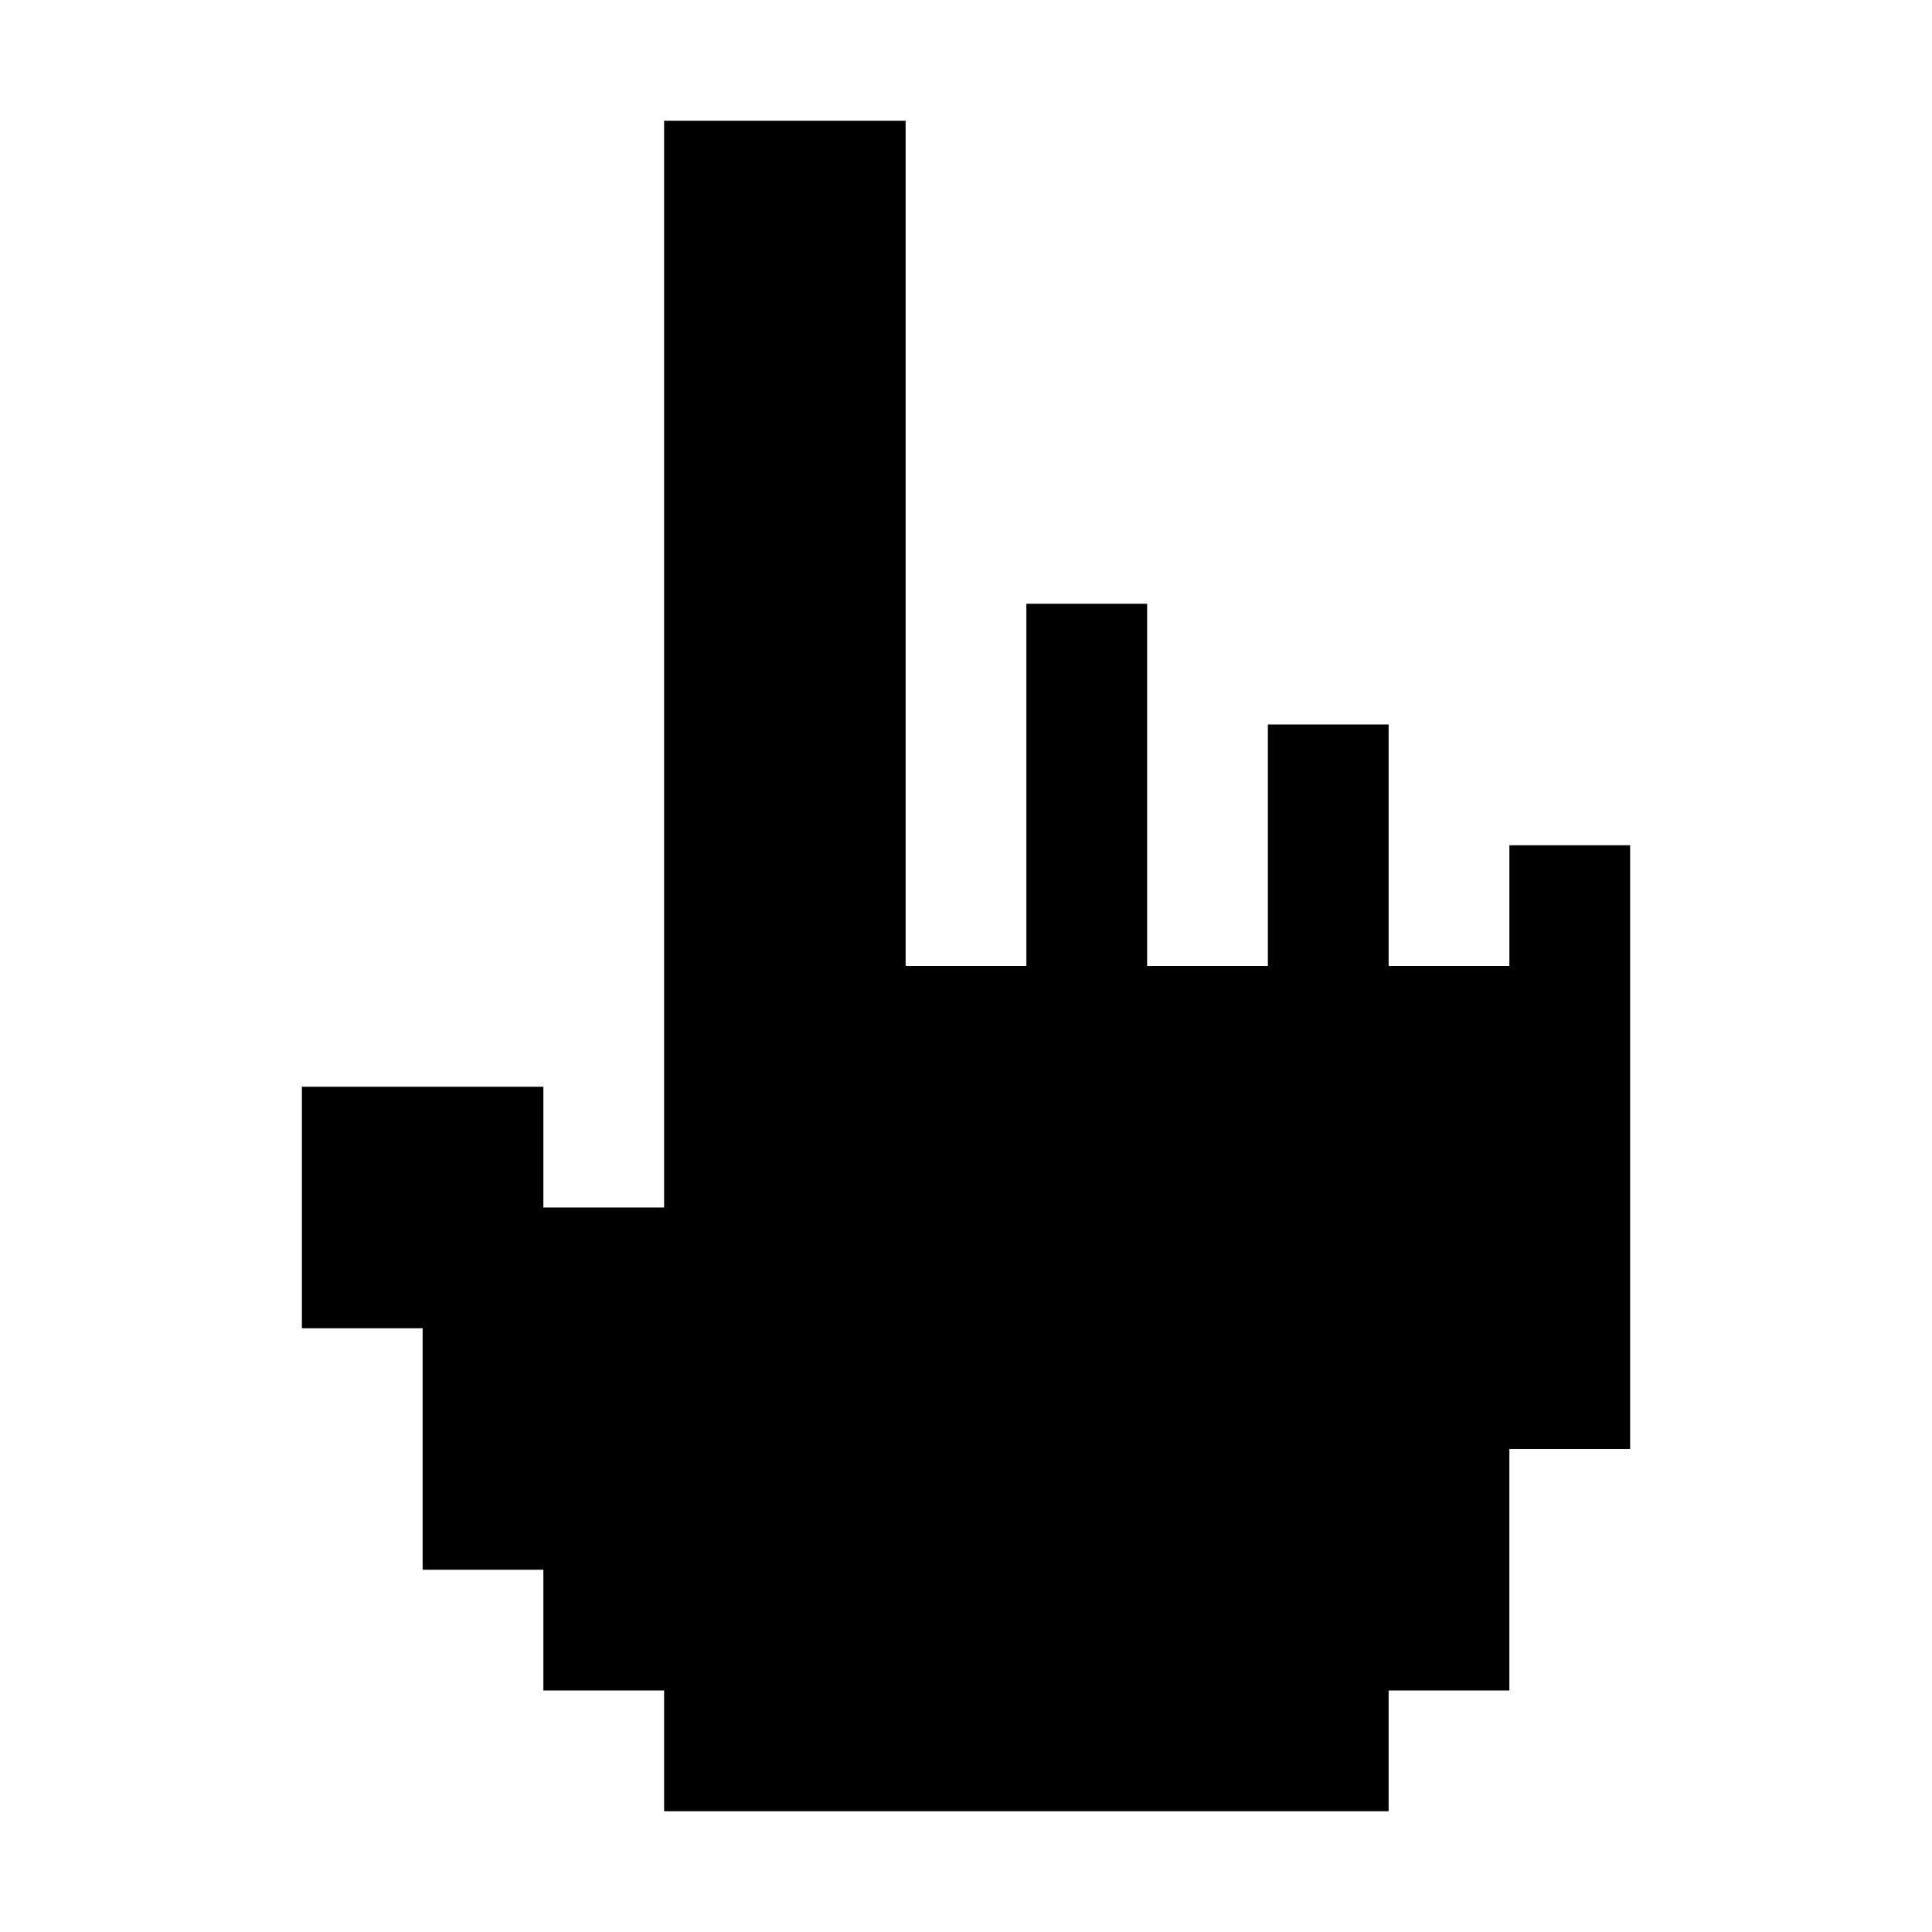
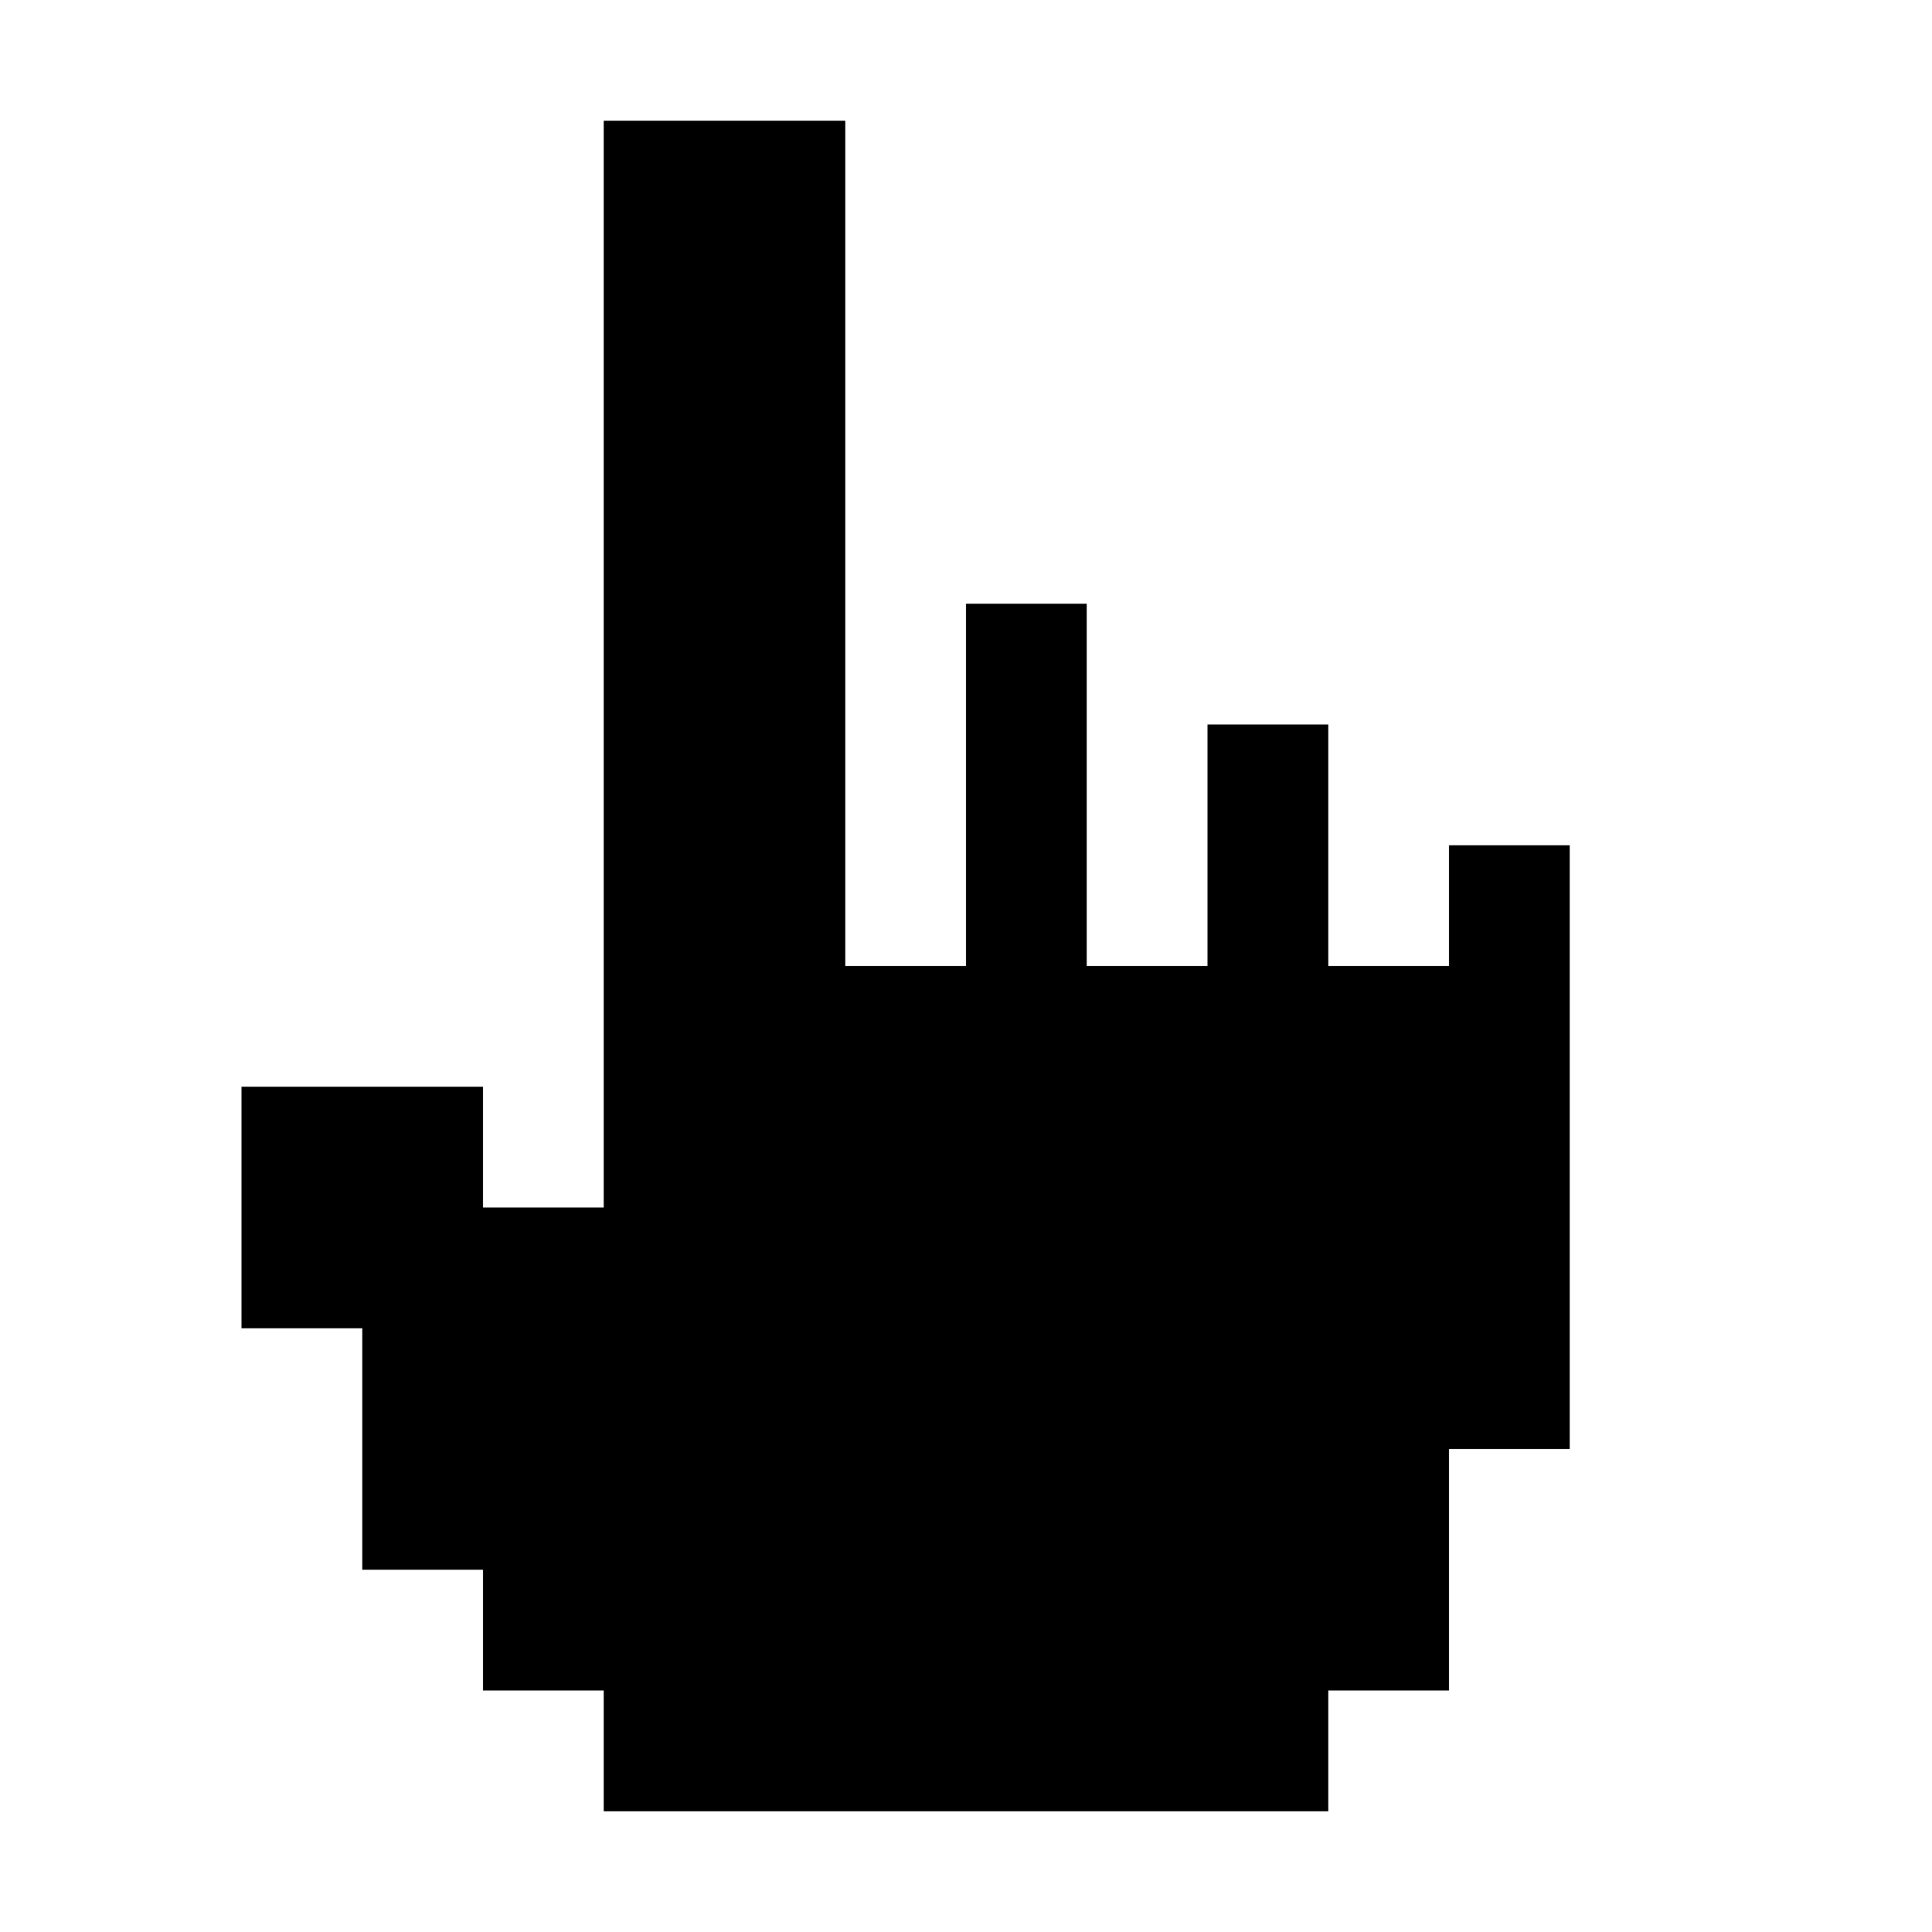
<svg xmlns="http://www.w3.org/2000/svg" width="16" height="16" viewBox="0 0 16 16" fill="none">
  <g id="hand-point 1">
-     <path id="Vector" d="M2.5 9H4.5V10H5.5V1H7.5V8H8.5V5H9.5V8H10.5V6H11.5V8H12.5V7H13.5V12H12.5V14H11.5V15H5.5V14H4.5V13H3.5V11H2.5V9Z" fill="black" />
+     <path id="Vector" d="M2 9H4V10H5V1H7V8H8V5H9V8H10V6H11V8H12V7H13V12H12V14H11V15H5V14H4V13H3V11H2V9Z" fill="black" />
  </g>
</svg>
